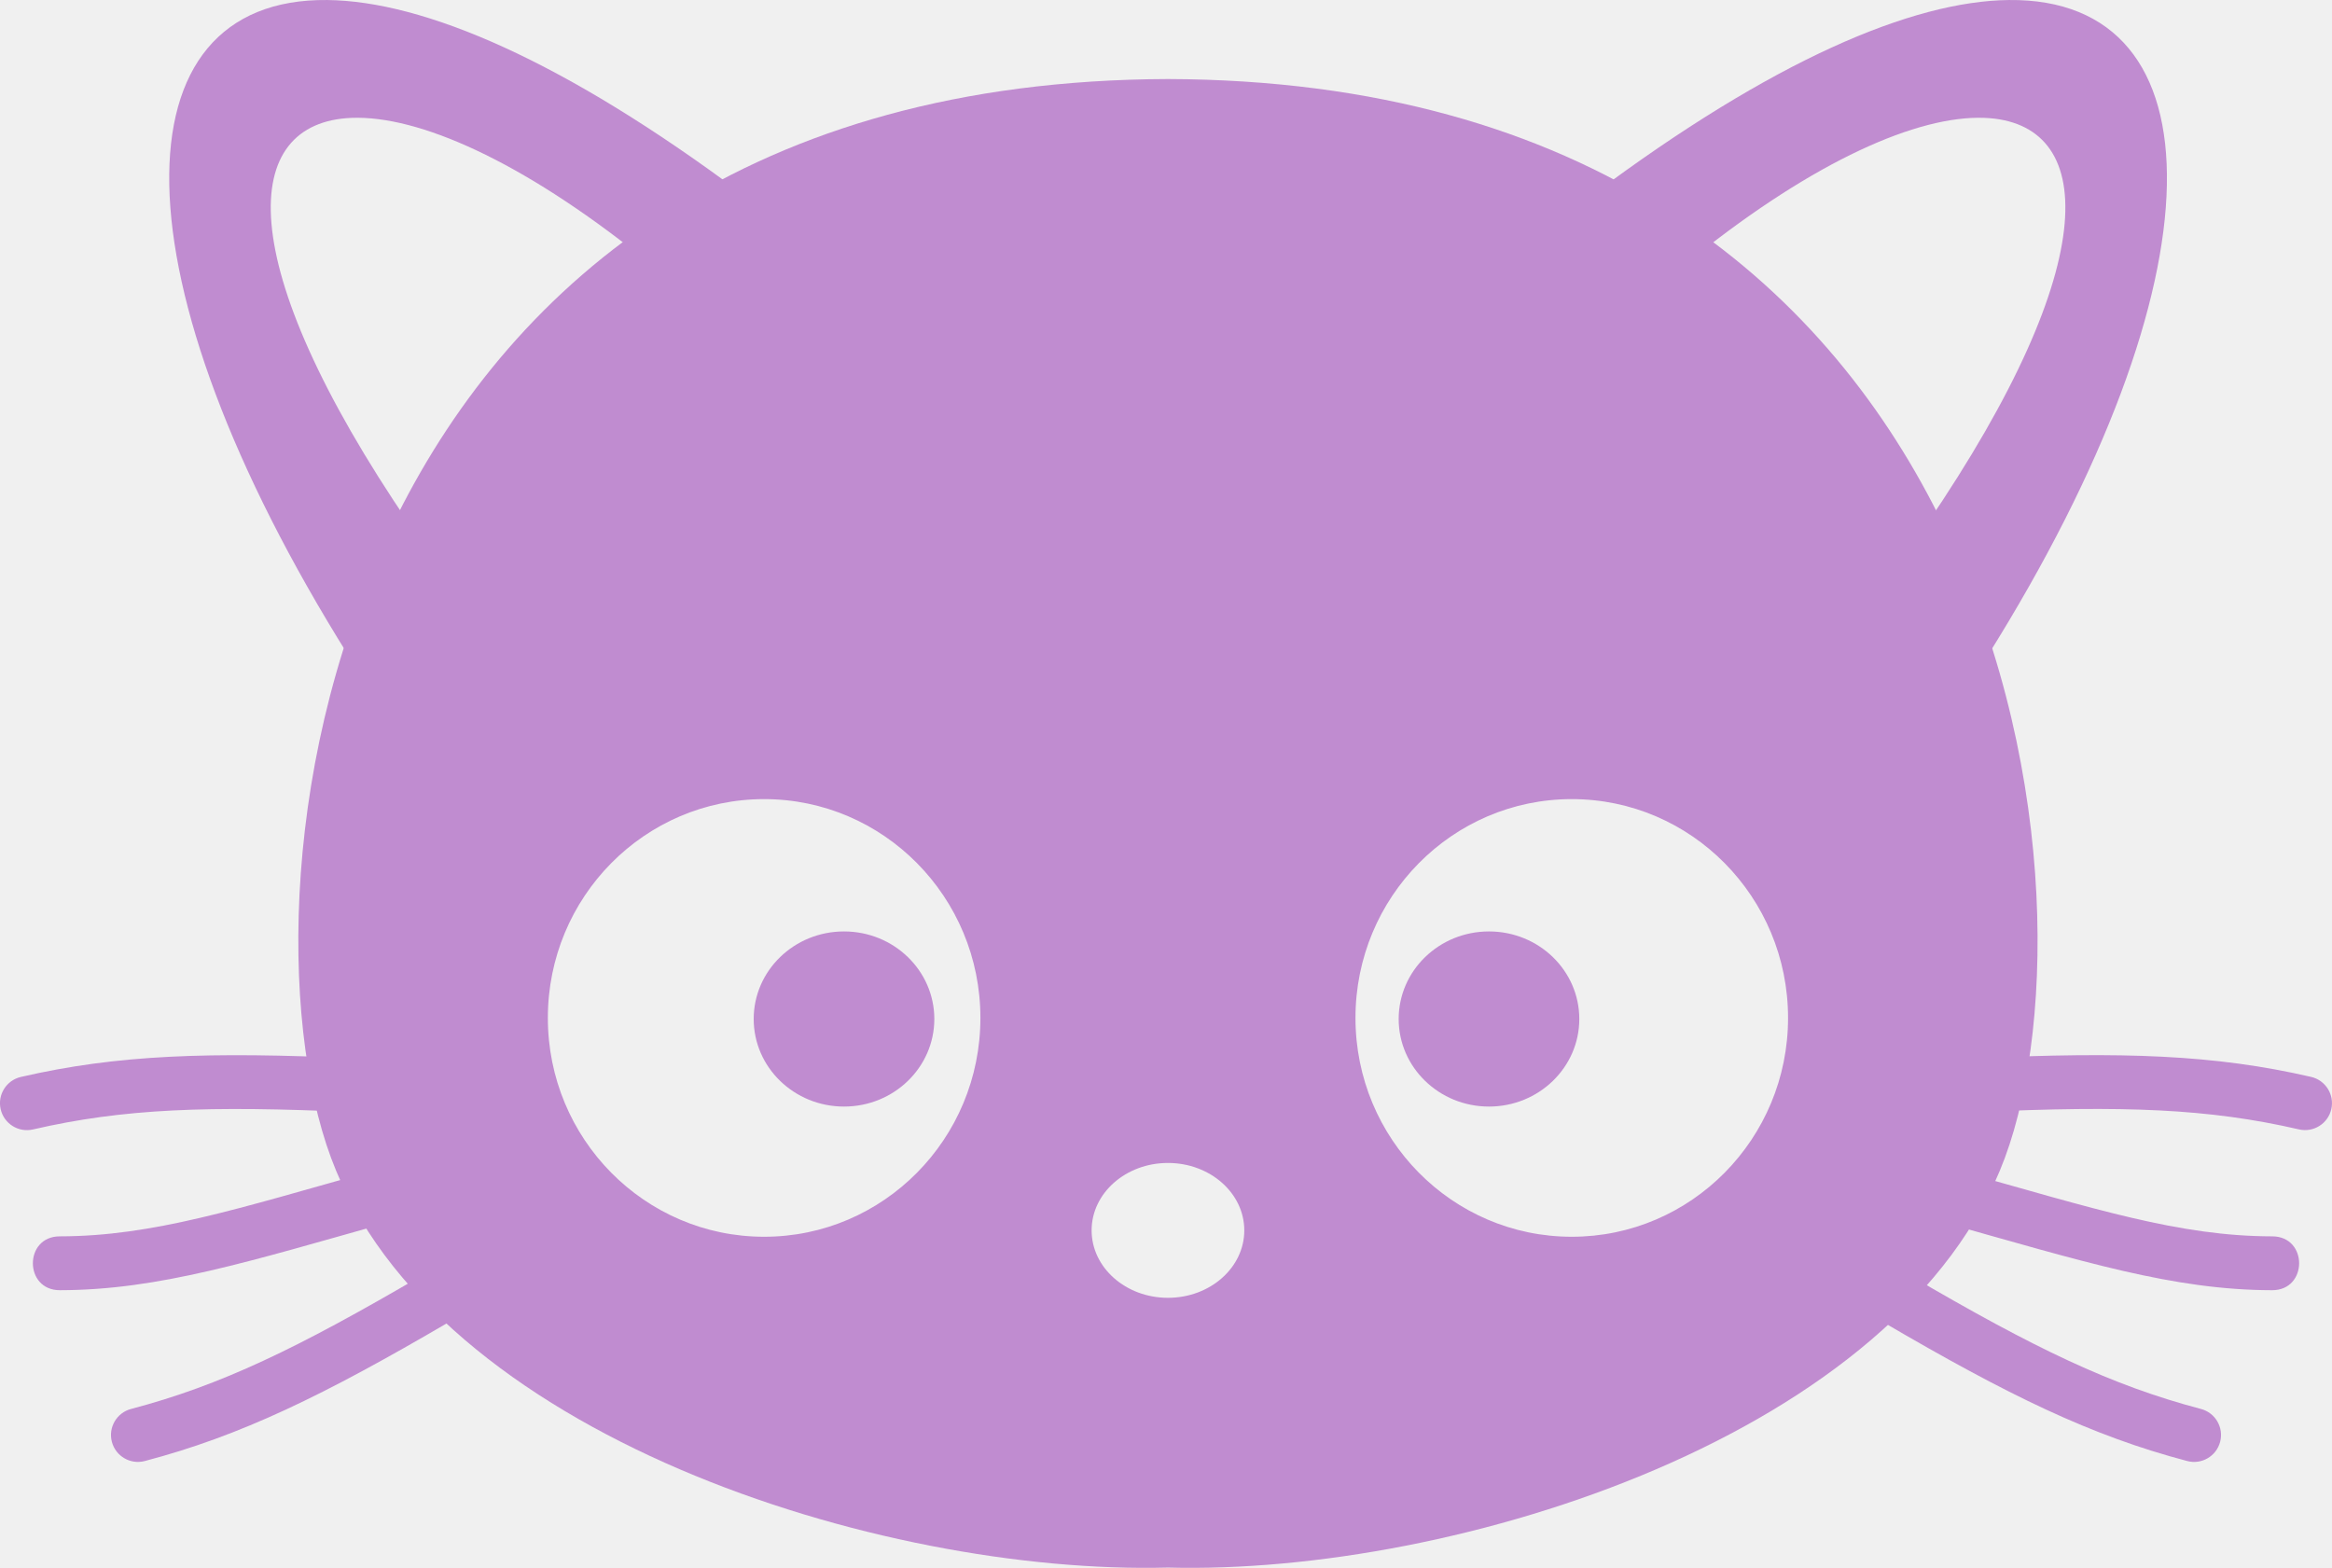
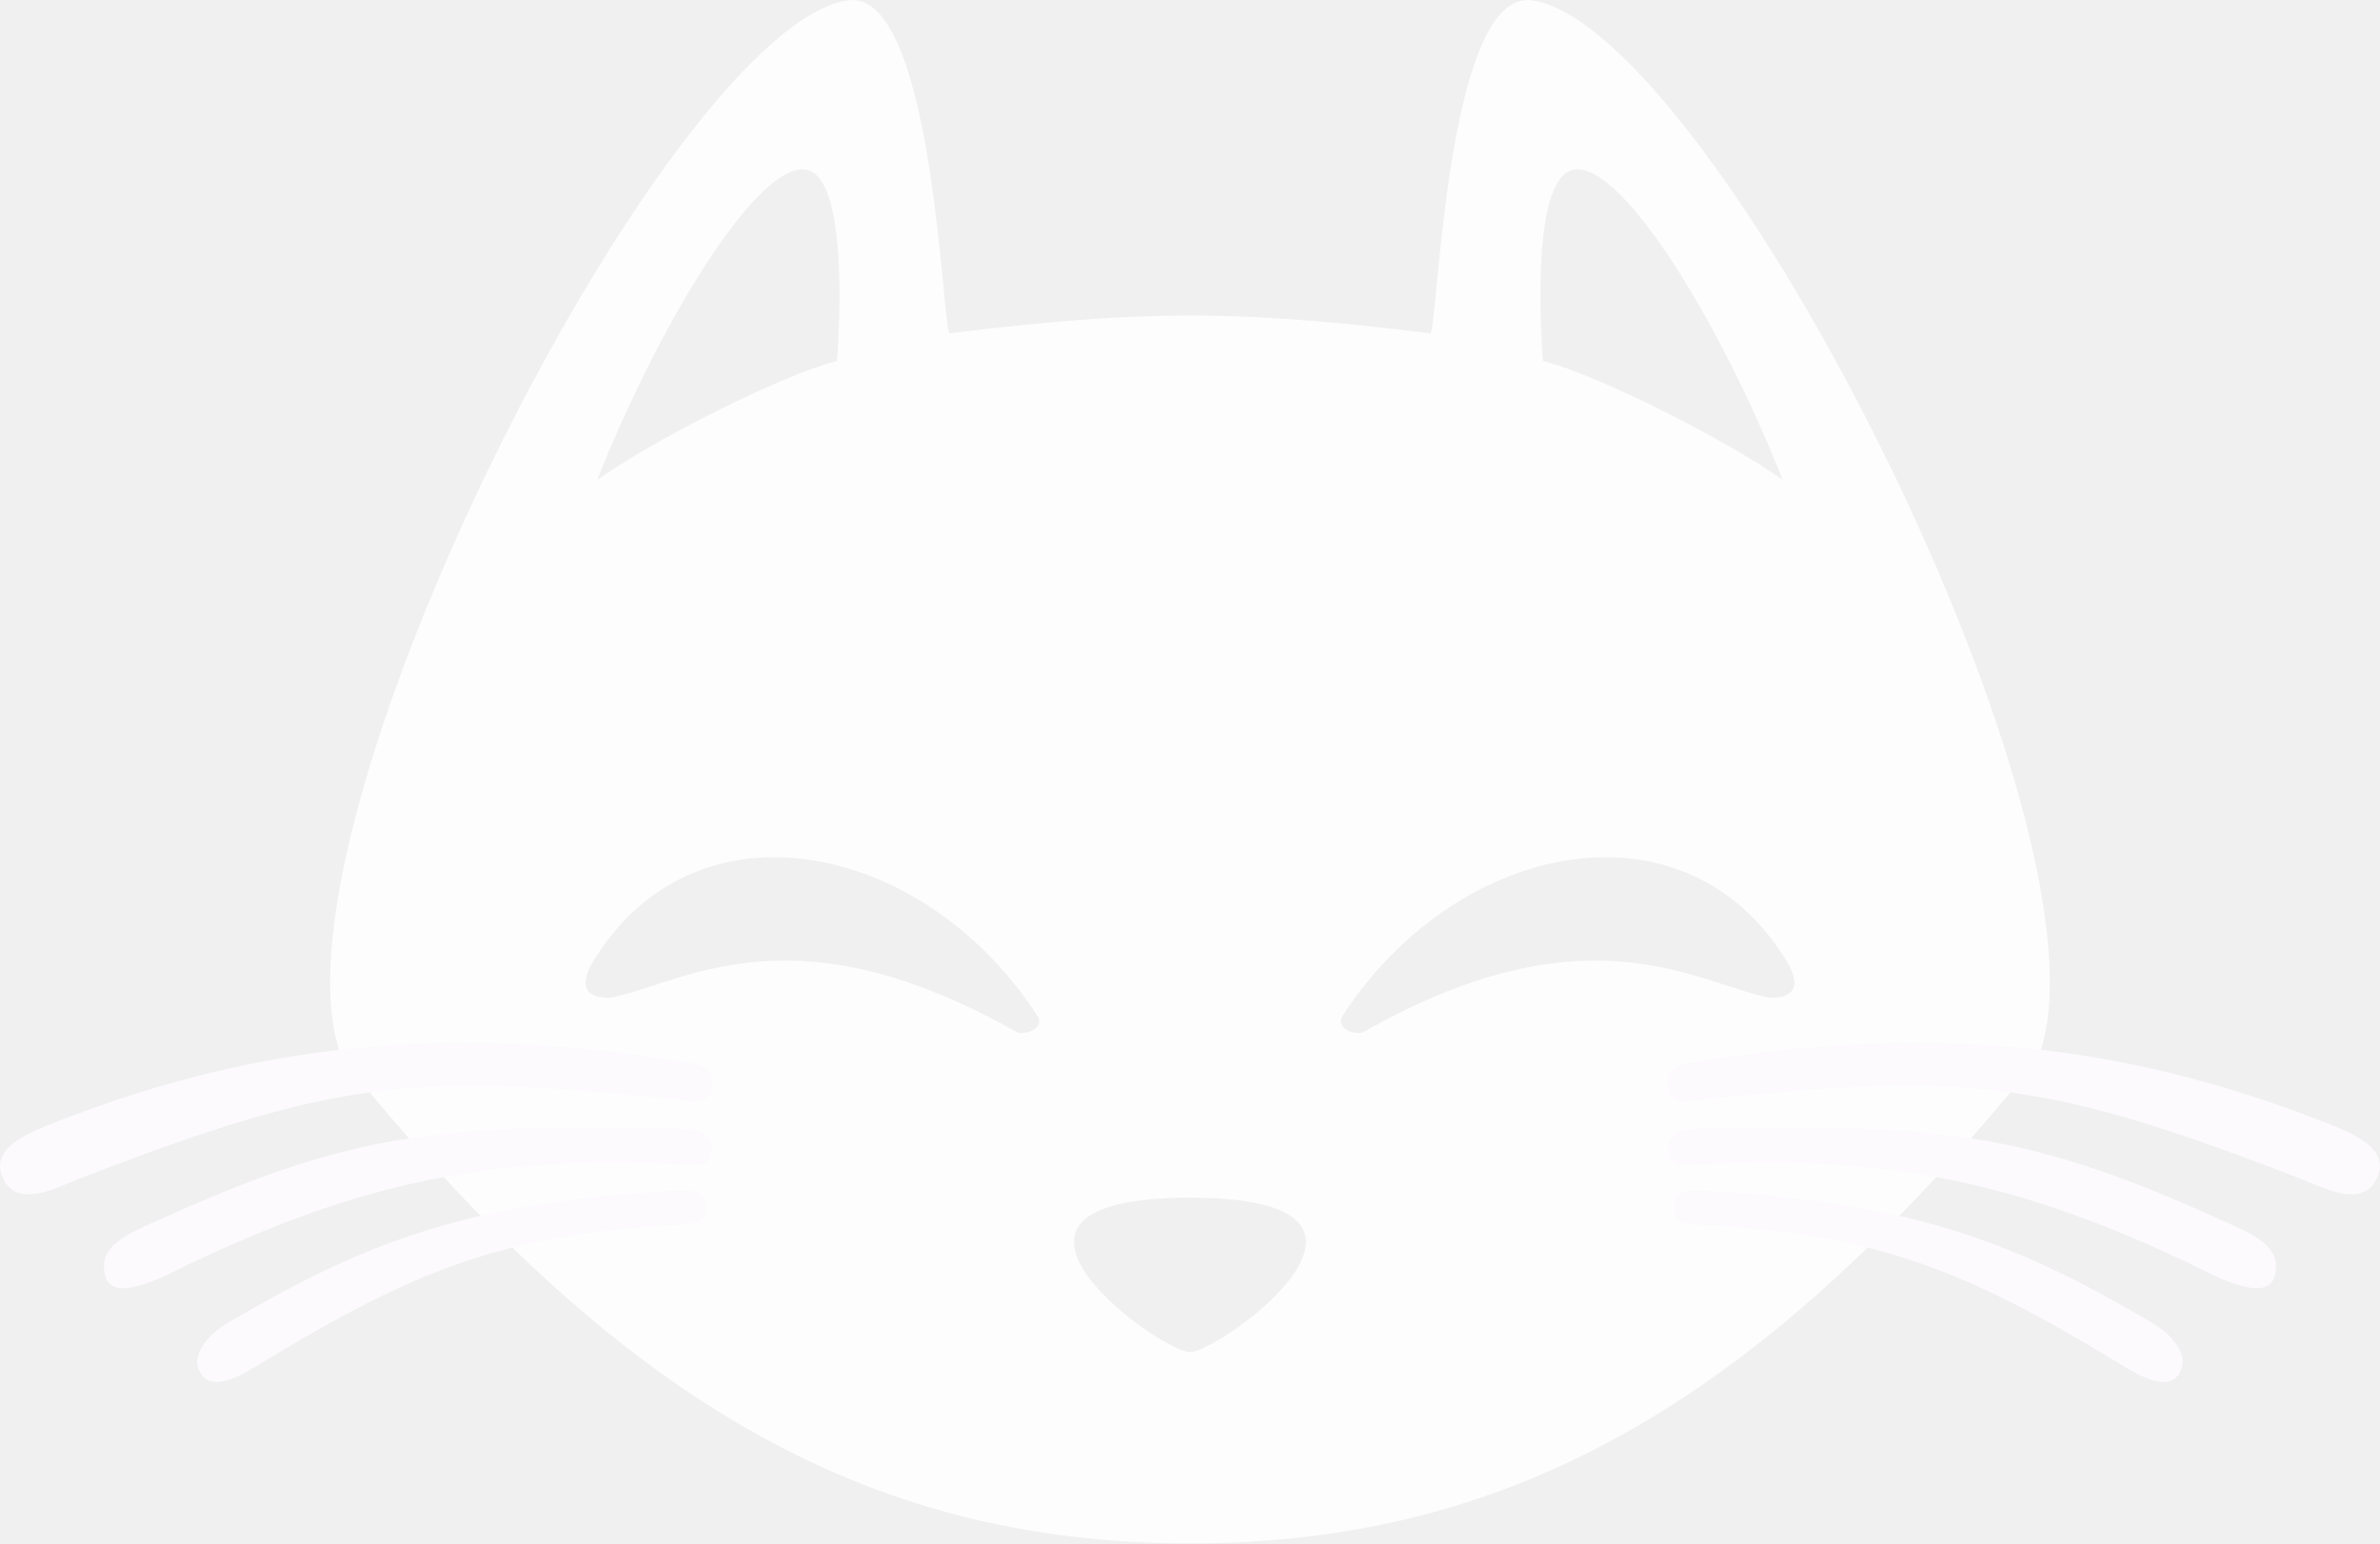
- <svg xmlns="http://www.w3.org/2000/svg" width="43.301mm" height="29.113mm" viewBox="0 0 43.301 29.113" version="1.1" id="svg8">
-   <defs id="defs2" />
-   <g id="layer1" transform="translate(-96.23323,-115.8046)">
-     <path style="fill:#c08cd0;fill-opacity:1;fill-rule:evenodd;stroke:none;stroke-width:0.997px;stroke-linecap:butt;stroke-linejoin:miter;stroke-opacity:1" d="m 445.682,443.234 c -58.732,0.178 -65.939,56.297 -58.732,75.715 7.206,19.418 38.496,29.286 58.732,28.75 20.236,0.536 51.526,-9.332 58.732,-28.75 7.206,-19.418 -4.5e-4,-75.536 -58.732,-75.715 z m -28.34,50.535 a 15.179,15.357 0 0 1 15.178,15.357 15.179,15.357 0 0 1 -15.178,15.357 15.179,15.357 0 0 1 -15.178,-15.357 15.179,15.357 0 0 1 15.178,-15.357 z m 56.678,0 a 15.179,15.357 0 0 1 15.18,15.357 15.179,15.357 0 0 1 -15.18,15.357 15.179,15.357 0 0 1 -15.178,-15.357 15.179,15.357 0 0 1 15.178,-15.357 z m -28.338,25.535 a 5.357,4.732 0 0 1 5.357,4.732 5.357,4.732 0 0 1 -5.357,4.732 5.357,4.732 0 0 1 -5.357,-4.732 5.357,4.732 0 0 1 5.357,-4.732 z" transform="scale(0.2645833)" id="path4498" />
-     <path style="fill:#c08cd0;fill-opacity:1;fill-rule:evenodd;stroke:none;stroke-width:1px;stroke-linecap:butt;stroke-linejoin:miter;stroke-opacity:1" d="m 386.684,437.688 c -14.913,-0.163 -15.165,19.441 1.531,46.082 l 27.678,-32.41 c -12.622,-9.439 -22.43,-13.598 -29.209,-13.672 z m 1.713,8.271 c 4.686,-0.18 11.912,3.025 20.311,9.734 l -16.225,18.832 C 379.836,455.963 380.587,446.26 388.396,445.959 Z" transform="scale(0.2645833)" id="path4543" />
-     <path style="opacity:1;fill:#c08cd0;fill-opacity:1;fill-rule:nonzero;stroke:none;stroke-width:1.076;stroke-linecap:round;stroke-linejoin:round;stroke-miterlimit:4;stroke-dasharray:none;stroke-dashoffset:0;stroke-opacity:1" d="m 113.582,134.726 a 1.677,1.626 0 0 1 -1.677,1.626 1.677,1.626 0 0 1 -1.677,-1.626 1.677,1.626 0 0 1 1.677,-1.626 1.677,1.626 0 0 1 1.677,1.626 z" id="path4561" />
-     <path transform="scale(-1,1)" style="opacity:1;fill:#c08cd0;fill-opacity:1;fill-rule:nonzero;stroke:none;stroke-width:1.076;stroke-linecap:round;stroke-linejoin:round;stroke-miterlimit:4;stroke-dasharray:none;stroke-dashoffset:0;stroke-opacity:1" d="m -122.204,134.726 a 1.677,1.626 0 0 1 -1.677,1.626 1.677,1.626 0 0 1 -1.677,-1.626 1.677,1.626 0 0 1 1.677,-1.626 1.677,1.626 0 0 1 1.677,1.626 z" id="path4561-5" />
-     <path style="fill:#c08cd0;fill-opacity:1;fill-rule:evenodd;stroke:none;stroke-width:1px;stroke-linecap:butt;stroke-linejoin:miter;stroke-opacity:1" d="m 504.697,437.688 c -6.779,0.074 -16.589,4.233 -29.211,13.672 l 27.68,32.41 c 16.696,-26.641 16.445,-46.245 1.531,-46.082 z m -1.715,8.271 c 7.809,0.301 8.561,10.004 -4.086,28.566 l -16.225,-18.832 c 8.398,-6.709 15.625,-9.915 20.311,-9.734 z" transform="scale(0.2645833)" id="path4543-9" />
-     <g id="g4729" style="fill:#c08cd0">
-       <path id="path4624-0" d="m 132.931,135.455 c 2.722,-0.123 4.42,-0.068 6.215,0.346 a 0.5,0.5 0 1 1 -0.225,0.975 c -1.68,-0.388 -3.255,-0.444 -5.945,-0.322 a 0.5,0.5 0 1 1 -0.045,-0.998 z" style="color:#000000;font-style:normal;font-variant:normal;font-weight:normal;font-stretch:normal;font-size:medium;line-height:normal;font-family:sans-serif;font-variant-ligatures:normal;font-variant-position:normal;font-variant-caps:normal;font-variant-numeric:normal;font-variant-alternates:normal;font-feature-settings:normal;text-indent:0;text-align:start;text-decoration:none;text-decoration-line:none;text-decoration-style:solid;text-decoration-color:#000000;letter-spacing:normal;word-spacing:normal;text-transform:none;writing-mode:lr-tb;direction:ltr;text-orientation:mixed;dominant-baseline:auto;baseline-shift:baseline;text-anchor:start;white-space:normal;shape-padding:0;clip-rule:nonzero;display:inline;overflow:visible;visibility:visible;opacity:1;isolation:auto;mix-blend-mode:normal;color-interpolation:sRGB;color-interpolation-filters:linearRGB;solid-color:#000000;solid-opacity:1;vector-effect:none;fill:#c08cd0;fill-opacity:1;fill-rule:evenodd;stroke:none;stroke-width:1;stroke-linecap:round;stroke-linejoin:miter;stroke-miterlimit:4;stroke-dasharray:none;stroke-dashoffset:0;stroke-opacity:1;color-rendering:auto;image-rendering:auto;shape-rendering:auto;text-rendering:auto;enable-background:accumulate" />
-       <path id="path4624-2-9" d="m 131.185,140.346 c 2.352,1.377 3.88,2.119 5.661,2.588 a 0.5,0.5 0 1 0 0.255,-0.967 c -1.667,-0.439 -3.087,-1.123 -5.411,-2.484 a 0.5,0.5 0 1 0 -0.505,0.862 z" style="color:#000000;font-style:normal;font-variant:normal;font-weight:normal;font-stretch:normal;font-size:medium;line-height:normal;font-family:sans-serif;font-variant-ligatures:normal;font-variant-position:normal;font-variant-caps:normal;font-variant-numeric:normal;font-variant-alternates:normal;font-feature-settings:normal;text-indent:0;text-align:start;text-decoration:none;text-decoration-line:none;text-decoration-style:solid;text-decoration-color:#000000;letter-spacing:normal;word-spacing:normal;text-transform:none;writing-mode:lr-tb;direction:ltr;text-orientation:mixed;dominant-baseline:auto;baseline-shift:baseline;text-anchor:start;white-space:normal;shape-padding:0;clip-rule:nonzero;display:inline;overflow:visible;visibility:visible;opacity:1;isolation:auto;mix-blend-mode:normal;color-interpolation:sRGB;color-interpolation-filters:linearRGB;solid-color:#000000;solid-opacity:1;vector-effect:none;fill:#c08cd0;fill-opacity:1;fill-rule:evenodd;stroke:none;stroke-width:1;stroke-linecap:round;stroke-linejoin:miter;stroke-miterlimit:4;stroke-dasharray:none;stroke-dashoffset:0;stroke-opacity:1;color-rendering:auto;image-rendering:auto;shape-rendering:auto;text-rendering:auto;enable-background:accumulate" />
-       <path id="path4624-2-9-6" d="m 132.283,138.491 c 2.624,0.737 4.297,1.268 6.139,1.271 0.668,0.002 0.67,-1 0.002,-1 -1.724,-0.003 -3.278,-0.505 -5.871,-1.233 -0.663,-0.219 -0.95,0.804 -0.27,0.962 z" style="color:#000000;font-style:normal;font-variant:normal;font-weight:normal;font-stretch:normal;font-size:medium;line-height:normal;font-family:sans-serif;font-variant-ligatures:normal;font-variant-position:normal;font-variant-caps:normal;font-variant-numeric:normal;font-variant-alternates:normal;font-feature-settings:normal;text-indent:0;text-align:start;text-decoration:none;text-decoration-line:none;text-decoration-style:solid;text-decoration-color:#000000;letter-spacing:normal;word-spacing:normal;text-transform:none;writing-mode:lr-tb;direction:ltr;text-orientation:mixed;dominant-baseline:auto;baseline-shift:baseline;text-anchor:start;white-space:normal;shape-padding:0;clip-rule:nonzero;display:inline;overflow:visible;visibility:visible;opacity:1;isolation:auto;mix-blend-mode:normal;color-interpolation:sRGB;color-interpolation-filters:linearRGB;solid-color:#000000;solid-opacity:1;vector-effect:none;fill:#c08cd0;fill-opacity:1;fill-rule:evenodd;stroke:none;stroke-width:1;stroke-linecap:round;stroke-linejoin:miter;stroke-miterlimit:4;stroke-dasharray:none;stroke-dashoffset:0;stroke-opacity:1;color-rendering:auto;image-rendering:auto;shape-rendering:auto;text-rendering:auto;enable-background:accumulate" />
+ <svg xmlns="http://www.w3.org/2000/svg" xmlns:xlink="http://www.w3.org/1999/xlink" width="45.135mm" height="29.272mm" viewBox="0 0 45.135 29.272" version="1.1" id="svg8">
+   <defs id="defs2">
+     <clipPath clipPathUnits="userSpaceOnUse" id="clipPath4509">
+       <rect style="opacity:1;fill:none;fill-opacity:1;fill-rule:nonzero;stroke:#000000;stroke-width:0.926;stroke-linecap:round;stroke-linejoin:round;stroke-miterlimit:4;stroke-dasharray:none;stroke-dashoffset:0;stroke-opacity:1" id="rect4511" width="211.667" height="169.333" x="-105.833" y="95.917" ry="1.203" transform="rotate(4.076101)" />
+     </clipPath>
+   </defs>
+   <g id="layer1" transform="translate(-690.0171,-284.3992)">
+     <path id="path4513-3" style="fill:none;fill-rule:evenodd;stroke:#000000;stroke-width:0.265px;stroke-linecap:butt;stroke-linejoin:miter;stroke-opacity:1" d="m 949.55,37.348 c 7.434,-18.608 -27.381,-87.181 -42.763,-89.669 -7.365,-1.191 -8.033,28.034 -8.686,28.197 -16.381,-2.01 -24.319,-2.01 -40.7,0 -0.653,-0.163 -1.321,-29.388 -8.686,-28.197 -15.382,2.488 -50.197,71.061 -42.763,89.669 23.028,28.532 44.018,41.029 71.799,41.029 27.781,0 48.771,-12.496 71.799,-41.029 z" />
+     <path style="fill:none;fill-rule:evenodd;stroke:#000000;stroke-width:0.265px;stroke-linecap:butt;stroke-linejoin:miter;stroke-opacity:1" d="m 849.969,-22.165 c -5.423,1.358 -18.172,7.821 -23.69,11.754 6.442,-16.179 15.99,-31.419 20.62,-30.663 4.63,0.756 3.07,18.908 3.07,18.908 z" id="path4625" />
+     <path style="fill:none;fill-rule:evenodd;stroke:#000000;stroke-width:0.265px;stroke-linecap:butt;stroke-linejoin:miter;stroke-opacity:1" d="m 905.532,-22.165 c 5.423,1.358 18.172,7.821 23.69,11.754 -6.442,-16.179 -15.99,-31.419 -20.62,-30.663 -4.63,0.756 -3.07,18.908 -3.07,18.908 z" id="path4625-6" />
+     <path style="fill:none;fill-rule:evenodd;stroke:#000000;stroke-width:0.265px;stroke-linecap:butt;stroke-linejoin:miter;stroke-opacity:1" d="m 863.359,52.849 c -26.002,-19.62 -70.128,-17.375 -83.512,-10.486 -4.091,2.106 -0.189,3.601 1.379,3.113 41.407,-12.876 68.085,-0.638 82.133,7.373 z" id="path4648" />
+     <path style="fill:none;fill-rule:evenodd;stroke:#000000;stroke-width:0.201px;stroke-linecap:butt;stroke-linejoin:miter;stroke-opacity:1" d="m 856.828,52.371 c -20.912,-13.333 -54.27,-8.984 -64.015,-2.952 -2.979,1.844 0.072,2.744 1.234,2.28 30.656,-12.255 51.639,-4.566 62.782,0.672 z" id="path4648-7" />
+     <path style="fill:none;fill-rule:evenodd;stroke:#000000;stroke-width:0.147px;stroke-linecap:butt;stroke-linejoin:miter;stroke-opacity:1" d="m 852.111,52.935 c -16.327,-7.745 -41.086,-3.707 -47.585,1.536 -1.987,1.603 0.665,2.384 1.487,1.99 22.322,-10.692 37.568,-6.305 46.098,-3.527 z" id="path4648-7-5" />
+     <path style="fill:none;fill-rule:evenodd;stroke:#000000;stroke-width:0.265px;stroke-linecap:butt;stroke-linejoin:miter;stroke-opacity:1" d="m 855.45,36.374 c -1.603,-0.538 -9.75,-9.97 -19.371,-1.701 -1.812,1.558 -2.135,0.069 -1.181,-1.606 5.236,-9.192 17.941,-5.263 21.639,2.599 0.279,0.593 -0.21,1.003 -1.087,0.709 z" id="path4680" />
+     <path id="path4646-3" style="fill:none;fill-rule:evenodd;stroke:#000000;stroke-width:0.265px;stroke-linecap:butt;stroke-linejoin:miter;stroke-opacity:1" d="m 876.505,53.292 c -10.137,-9.591 -13.415,-0.553 -1.297,1.963 -2.446,7.816 -13.266,9.261 -20.182,0.356 -0.531,-0.684 -1.408,-0.12 -1.233,0.412 1.504,4.57 13.372,12.544 22.311,2.615" />
+     <path style="fill:none;fill-rule:evenodd;stroke:#000000;stroke-width:0.265px;stroke-linecap:butt;stroke-linejoin:miter;stroke-opacity:1" d="m 889.681,52.249 c 26.002,-19.62 70.128,-17.375 83.512,-10.486 4.091,2.106 0.189,3.601 -1.379,3.113 -41.407,-12.876 -68.085,-0.638 -82.133,7.373 z" id="path4648-5" />
+     <path style="fill:none;fill-rule:evenodd;stroke:#000000;stroke-width:0.201px;stroke-linecap:butt;stroke-linejoin:miter;stroke-opacity:1" d="m 896.211,51.77 c 20.912,-13.333 54.27,-8.984 64.015,-2.952 2.979,1.844 -0.072,2.744 -1.234,2.28 -30.656,-12.255 -51.639,-4.566 -62.782,0.672 z" id="path4648-7-6" />
+     <path style="fill:none;fill-rule:evenodd;stroke:#000000;stroke-width:0.147px;stroke-linecap:butt;stroke-linejoin:miter;stroke-opacity:1" d="m 900.929,52.334 c 16.327,-7.745 41.086,-3.707 47.585,1.536 1.987,1.603 -0.665,2.384 -1.487,1.99 -22.322,-10.692 -37.568,-6.305 -46.098,-3.527 z" id="path4648-7-5-2" />
+     <path style="fill:none;fill-rule:evenodd;stroke:#000000;stroke-width:0.265px;stroke-linecap:butt;stroke-linejoin:miter;stroke-opacity:1" d="m 897.59,35.773 c 1.603,-0.538 9.75,-9.97 19.371,-1.701 1.812,1.558 2.135,0.069 1.181,-1.606 -5.236,-9.192 -17.941,-5.263 -21.639,2.599 -0.279,0.593 0.21,1.003 1.087,0.709 z" id="path4680-9" />
+     <path id="path4646-3-1" style="fill:none;fill-rule:evenodd;stroke:#000000;stroke-width:0.265px;stroke-linecap:butt;stroke-linejoin:miter;stroke-opacity:1" d="m 876.686,53.292 c 10.137,-9.591 13.415,-0.553 1.297,1.963 2.446,7.816 13.266,9.261 20.182,0.356 0.531,-0.684 1.408,-0.12 1.233,0.412 -1.504,4.57 -13.372,12.544 -22.311,2.615" />
+     <path id="path4513-3-9" style="fill:#000000;fill-opacity:1;fill-rule:evenodd;stroke:#000000;stroke-width:0.265px;stroke-linecap:butt;stroke-linejoin:miter;stroke-opacity:1" d="m 776.822,166.367 c 7.434,-18.608 -27.381,-87.181 -42.763,-89.669 -7.365,-1.191 -8.033,28.034 -8.686,28.197 -16.381,-2.01 -24.319,-2.01 -40.7,0 -0.653,-0.163 -1.321,-29.388 -8.686,-28.197 -15.382,2.488 -50.197,71.061 -42.763,89.669 23.028,28.532 44.018,41.029 71.799,41.029 27.781,0 48.771,-12.496 71.799,-41.029 z" />
+     <path style="fill:#ffffff;fill-opacity:1;fill-rule:evenodd;stroke:#000000;stroke-width:0.265px;stroke-linecap:butt;stroke-linejoin:miter;stroke-opacity:1" d="m 677.241,106.854 c -5.423,1.358 -18.172,7.821 -23.69,11.754 6.442,-16.179 15.99,-31.419 20.62,-30.663 4.63,0.756 3.07,18.908 3.07,18.908 z" id="path4625-2" />
+     <path style="fill:#ffffff;fill-opacity:1;fill-rule:evenodd;stroke:#000000;stroke-width:0.265px;stroke-linecap:butt;stroke-linejoin:miter;stroke-opacity:1" d="m 732.804,106.854 c 5.423,1.358 18.172,7.821 23.69,11.754 -6.442,-16.179 -15.99,-31.419 -20.62,-30.663 -4.63,0.756 -3.07,18.908 -3.07,18.908 z" id="path4625-6-0" />
+     <path style="fill:#000000;fill-opacity:1;fill-rule:evenodd;stroke:#000000;stroke-width:0.265px;stroke-linecap:butt;stroke-linejoin:miter;stroke-opacity:1" d="m 690.631,181.869 c -26.002,-19.62 -70.128,-17.375 -83.512,-10.486 -4.091,2.106 -0.189,3.601 1.379,3.113 41.407,-12.876 68.085,-0.638 82.133,7.373 z" id="path4648-2" />
+     <path style="fill:#000000;fill-opacity:1;fill-rule:evenodd;stroke:#000000;stroke-width:0.201px;stroke-linecap:butt;stroke-linejoin:miter;stroke-opacity:1" d="m 684.1,181.39 c -20.912,-13.333 -54.27,-8.984 -64.015,-2.952 -2.979,1.844 0.072,2.744 1.234,2.28 30.656,-12.255 51.639,-4.566 62.782,0.672 z" id="path4648-7-3" />
+     <path style="fill:#000000;fill-opacity:1;fill-rule:evenodd;stroke:#000000;stroke-width:0.147px;stroke-linecap:butt;stroke-linejoin:miter;stroke-opacity:1" d="m 679.383,181.954 c -16.327,-7.745 -41.086,-3.707 -47.585,1.536 -1.987,1.603 0.665,2.384 1.487,1.99 22.322,-10.692 37.568,-6.305 46.098,-3.527 z" id="path4648-7-5-7" />
+     <path style="fill:#ffffff;fill-opacity:1;fill-rule:evenodd;stroke:#000000;stroke-width:0.265px;stroke-linecap:butt;stroke-linejoin:miter;stroke-opacity:1" d="m 682.722,165.393 c -1.603,-0.538 -9.75,-9.97 -19.371,-1.701 -1.812,1.558 -2.135,0.069 -1.181,-1.606 5.236,-9.192 17.941,-5.263 21.639,2.599 0.279,0.593 -0.21,1.003 -1.087,0.709 z" id="path4680-5" />
+     <path id="path4646-3-9" style="fill:#ffffff;fill-opacity:1;fill-rule:evenodd;stroke:#000000;stroke-width:0.265px;stroke-linecap:butt;stroke-linejoin:miter;stroke-opacity:1" d="m 703.776,182.311 c -10.137,-9.591 -13.415,-0.553 -1.297,1.963 -2.446,7.816 -13.266,9.261 -20.182,0.356 -0.531,-0.684 -1.408,-0.12 -1.233,0.412 1.504,4.57 13.372,12.544 22.311,2.615" />
+     <path style="fill:#000000;fill-opacity:1;fill-rule:evenodd;stroke:#000000;stroke-width:0.265px;stroke-linecap:butt;stroke-linejoin:miter;stroke-opacity:1" d="m 716.953,181.268 c 26.002,-19.62 70.128,-17.375 83.512,-10.486 4.091,2.106 0.189,3.601 -1.379,3.113 -41.407,-12.876 -68.085,-0.638 -82.133,7.373 z" id="path4648-5-2" />
+     <path style="fill:#000000;fill-opacity:1;fill-rule:evenodd;stroke:#000000;stroke-width:0.201px;stroke-linecap:butt;stroke-linejoin:miter;stroke-opacity:1" d="m 723.483,180.79 c 20.912,-13.333 54.27,-8.984 64.015,-2.952 2.979,1.844 -0.072,2.744 -1.234,2.28 -30.656,-12.255 -51.639,-4.566 -62.782,0.672 z" id="path4648-7-6-2" />
+     <path style="fill:#000000;fill-opacity:1;fill-rule:evenodd;stroke:#000000;stroke-width:0.147px;stroke-linecap:butt;stroke-linejoin:miter;stroke-opacity:1" d="m 728.201,181.354 c 16.327,-7.745 41.086,-3.707 47.585,1.536 1.987,1.603 -0.665,2.384 -1.487,1.99 -22.322,-10.692 -37.568,-6.305 -46.098,-3.527 z" id="path4648-7-5-2-8" />
+     <path style="fill:#ffffff;fill-opacity:1;fill-rule:evenodd;stroke:#000000;stroke-width:0.265px;stroke-linecap:butt;stroke-linejoin:miter;stroke-opacity:1" d="m 724.861,164.793 c 1.603,-0.538 9.75,-9.97 19.371,-1.701 1.812,1.558 2.135,0.069 1.181,-1.606 -5.236,-9.192 -17.941,-5.263 -21.639,2.599 -0.279,0.593 0.21,1.003 1.087,0.709 z" id="path4680-9-9" />
+     <path id="path4646-3-1-7" style="fill:#ffffff;fill-opacity:1;fill-rule:evenodd;stroke:#000000;stroke-width:0.265px;stroke-linecap:butt;stroke-linejoin:miter;stroke-opacity:1" d="m 703.958,182.311 c 10.137,-9.591 13.415,-0.553 1.297,1.963 2.446,7.816 13.266,9.261 20.182,0.356 0.531,-0.684 1.408,-0.12 1.233,0.412 -1.504,4.57 -13.372,12.544 -22.311,2.615" />
+     <path id="path4513-3-9-3" style="fill:#000000;fill-opacity:1;fill-rule:evenodd;stroke:none;stroke-width:0.059px;stroke-linecap:butt;stroke-linejoin:miter;stroke-opacity:1" d="m 810.589,224.04 c 1.665,-4.166 -6.131,-19.52 -9.575,-20.077 -1.649,-0.267 -1.798,6.277 -1.945,6.313 -3.668,-0.45 -5.445,-0.45 -9.113,0 -0.146,-0.036 -0.296,-6.58 -1.945,-6.313 -3.444,0.557 -11.239,15.911 -9.575,20.077 5.156,6.388 9.856,9.186 16.076,9.186 6.22,0 10.92,-2.798 16.076,-9.186 z" />
+     <rect style="opacity:1;fill:#000000;fill-opacity:1;fill-rule:nonzero;stroke:none;stroke-width:1.158;stroke-linecap:round;stroke-linejoin:round;stroke-miterlimit:4;stroke-dasharray:none;stroke-dashoffset:0;stroke-opacity:1" id="rect4534" width="143.524" height="126.72" x="539.314" y="206.612" ry="1.882" transform="matrix(1,0,-0.00596553,0.9999822,0,0)" />
+     <path style="fill:#ffffff;fill-opacity:1;fill-rule:evenodd;stroke:none;stroke-width:0.051px;stroke-linecap:butt;stroke-linejoin:miter;stroke-opacity:1" d="m 787.818,210.801 c -1.041,0.261 -3.489,1.501 -4.548,2.256 1.237,-3.106 3.07,-6.031 3.958,-5.886 0.889,0.145 0.59,3.63 0.59,3.63 z" id="path4625-2-6" />
+     <path style="fill:#ffffff;fill-opacity:1;fill-rule:evenodd;stroke:none;stroke-width:0.051px;stroke-linecap:butt;stroke-linejoin:miter;stroke-opacity:1" d="m 801.207,210.801 c 1.041,0.261 3.489,1.501 4.548,2.256 -1.237,-3.106 -3.07,-6.031 -3.958,-5.886 -0.889,0.145 -0.59,3.63 -0.59,3.63 z" id="path4625-6-0-1" />
+     <path style="fill:#ffffff;fill-opacity:1;fill-rule:evenodd;stroke:none;stroke-width:0.085px;stroke-linecap:butt;stroke-linejoin:miter;stroke-opacity:1" d="m 790.785,223.221 c -0.516,-0.173 -3.137,-3.208 -6.233,-0.547 -0.583,0.501 -0.687,0.022 -0.38,-0.517 1.685,-2.958 5.773,-1.694 6.963,0.836 0.09,0.191 -0.068,0.323 -0.35,0.228 z" id="path4680-5-1" />
+     <path style="fill:#ffffff;fill-opacity:1;fill-rule:evenodd;stroke:none;stroke-width:0.085px;stroke-linecap:butt;stroke-linejoin:miter;stroke-opacity:1" d="m 798.24,223.221 c 0.516,-0.173 3.137,-3.208 6.233,-0.547 0.583,0.501 0.687,0.022 0.38,-0.517 -1.685,-2.958 -5.773,-1.694 -6.963,0.836 -0.089,0.191 0.068,0.323 0.349,0.228 z" id="path4680-9-9-4" />
+     <path id="path4646-3-1-7-5" style="fill:#ffffff;fill-opacity:1;fill-rule:evenodd;stroke:none;stroke-width:0.074px;stroke-linecap:butt;stroke-linejoin:miter;stroke-opacity:1" d="m 800.851,227.731 c 0.049,-0.148 -0.195,-0.305 -0.343,-0.115 -1.922,2.475 -4.929,2.073 -5.609,-0.099 1.526,-1.101 1.936,-1.604 -0.386,-1.604 -2.322,7e-5 -1.841,0.55 -0.386,1.604 -0.68,2.172 -3.687,2.574 -5.609,0.099 -0.148,-0.19 -0.391,-0.033 -0.343,0.115 0.418,1.27 3.717,3.487 6.338,0.727 2.621,2.76 5.92,0.543 6.338,-0.727 z" />
+     <path style="fill:#fefdfe;fill-opacity:1;fill-rule:evenodd;stroke:none;stroke-width:0.224px;stroke-linecap:butt;stroke-linejoin:miter;stroke-opacity:1" d="M 109.297 0.01 C 103.597 0.544 103.049 23.759 102.514 23.893 C 88.651 22.192 81.935 22.192 68.072 23.893 C 67.537 23.759 66.989 0.546 61.289 0.012 C 61.105 -0.006 60.915 -0 60.721 0.031 C 47.704 2.136 18.242 60.167 24.533 75.914 C 44.021 100.059 61.783 110.635 85.293 110.635 C 108.802 110.635 126.565 100.059 146.053 75.914 C 152.344 60.167 122.882 2.136 109.865 0.031 C 109.67 -0 109.481 -0.007 109.297 0.01 z M 57.438 12.139 C 57.549 12.133 57.657 12.139 57.762 12.156 C 61.121 12.705 59.99 25.875 59.99 25.875 C 56.055 26.86 46.806 31.549 42.803 34.402 C 47.331 23.031 53.973 12.3 57.438 12.139 z M 113.146 12.139 C 116.611 12.3 123.254 23.031 127.781 34.402 C 123.778 31.549 114.529 26.86 110.594 25.875 C 110.594 25.875 109.463 12.705 112.822 12.156 C 112.927 12.139 113.035 12.133 113.146 12.139 z M 55.828 61.451 C 62.585 61.582 69.829 65.779 74.414 72.902 C 74.828 73.78 73.367 74.264 72.811 73.949 C 57.313 65.189 49.618 70.098 44.176 71.436 C 43.222 71.67 41.019 71.536 42.43 69.061 C 45.614 63.708 50.573 61.349 55.828 61.451 z M 114.76 61.451 C 120.015 61.349 124.974 63.708 128.158 69.061 C 129.569 71.536 127.366 71.67 126.412 71.436 C 120.97 70.098 113.275 65.189 97.777 73.949 C 97.221 74.264 95.76 73.78 96.174 72.902 C 100.759 65.779 108.003 61.582 114.76 61.451 z M 85.293 85.855 C 102.895 85.855 87.391 96.926 85.293 96.926 C 83.195 96.926 67.691 85.855 85.293 85.855 z " transform="matrix(0.2645833,0,0,0.2645833,690.0171,284.3992)" id="path4513-3-9-3-5" />
+     <g id="g4674" transform="translate(-8.220982,-15.59152)">
+       <path id="path4648-2-2-5" d="m 690.606,300.139 c -5.41,-4.161 -14.178,-3.273 -16.765,-1.615 -0.409,0.262 -0.106,0.851 0.311,0.684 8.101,-3.245 13.561,-0.738 16.454,0.931 z" style="fill:#fefdfe;fill-opacity:1;fill-rule:evenodd;stroke:none;stroke-width:0.056px;stroke-linecap:butt;stroke-linejoin:miter;stroke-opacity:1" />
+       <path id="path4648-2-2-2-2" d="m 689.406,300.101 c -3.705,-2.493 -10.36,-1.985 -12.831,-0.121 -0.574,0.433 -0.048,0.901 0.354,0.658 4.723,-2.852 10.423,-1.505 12.477,-0.537 z" style="fill:#fefdfe;fill-opacity:1;fill-rule:evenodd;stroke:none;stroke-width:0.056px;stroke-linecap:butt;stroke-linejoin:miter;stroke-opacity:1" />
+       <path id="path4648-2-2-2-0-5" d="m 678.692,300.993 c -0.456,0.316 -0.02,0.908 0.371,0.646 3.837,-2.576 6.764,-1.899 9.139,-1.421 -4.399,-1.703 -7.709,-0.475 -9.51,0.775 z" style="fill:#fefdfe;fill-opacity:1;fill-rule:evenodd;stroke:none;stroke-width:0.056px;stroke-linecap:butt;stroke-linejoin:miter;stroke-opacity:1" />
    </g>
-     <g id="g4744" transform="translate(21.16667,-4.74509)" style="fill:#c08cd0">
-       <path id="path4624-0-0" d="m 81.669,140.201 c -2.722,-0.123 -4.42,-0.068 -6.215,0.346 a 0.5,0.5 0 1 0 0.225,0.975 c 1.68,-0.388 3.255,-0.444 5.945,-0.322 a 0.5,0.5 0 1 0 0.045,-0.998 z" style="color:#000000;font-style:normal;font-variant:normal;font-weight:normal;font-stretch:normal;font-size:medium;line-height:normal;font-family:sans-serif;font-variant-ligatures:normal;font-variant-position:normal;font-variant-caps:normal;font-variant-numeric:normal;font-variant-alternates:normal;font-feature-settings:normal;text-indent:0;text-align:start;text-decoration:none;text-decoration-line:none;text-decoration-style:solid;text-decoration-color:#000000;letter-spacing:normal;word-spacing:normal;text-transform:none;writing-mode:lr-tb;direction:ltr;text-orientation:mixed;dominant-baseline:auto;baseline-shift:baseline;text-anchor:start;white-space:normal;shape-padding:0;clip-rule:nonzero;display:inline;overflow:visible;visibility:visible;opacity:1;isolation:auto;mix-blend-mode:normal;color-interpolation:sRGB;color-interpolation-filters:linearRGB;solid-color:#000000;solid-opacity:1;vector-effect:none;fill:#c08cd0;fill-opacity:1;fill-rule:evenodd;stroke:none;stroke-width:1;stroke-linecap:round;stroke-linejoin:miter;stroke-miterlimit:4;stroke-dasharray:none;stroke-dashoffset:0;stroke-opacity:1;color-rendering:auto;image-rendering:auto;shape-rendering:auto;text-rendering:auto;enable-background:accumulate" />
-       <path id="path4624-2-9-62" d="m 83.416,145.091 c -2.352,1.377 -3.88,2.119 -5.661,2.588 a 0.5,0.5 0 1 1 -0.255,-0.967 c 1.667,-0.439 3.087,-1.123 5.411,-2.484 a 0.5,0.5 0 1 1 0.505,0.862 z" style="color:#000000;font-style:normal;font-variant:normal;font-weight:normal;font-stretch:normal;font-size:medium;line-height:normal;font-family:sans-serif;font-variant-ligatures:normal;font-variant-position:normal;font-variant-caps:normal;font-variant-numeric:normal;font-variant-alternates:normal;font-feature-settings:normal;text-indent:0;text-align:start;text-decoration:none;text-decoration-line:none;text-decoration-style:solid;text-decoration-color:#000000;letter-spacing:normal;word-spacing:normal;text-transform:none;writing-mode:lr-tb;direction:ltr;text-orientation:mixed;dominant-baseline:auto;baseline-shift:baseline;text-anchor:start;white-space:normal;shape-padding:0;clip-rule:nonzero;display:inline;overflow:visible;visibility:visible;opacity:1;isolation:auto;mix-blend-mode:normal;color-interpolation:sRGB;color-interpolation-filters:linearRGB;solid-color:#000000;solid-opacity:1;vector-effect:none;fill:#c08cd0;fill-opacity:1;fill-rule:evenodd;stroke:none;stroke-width:1;stroke-linecap:round;stroke-linejoin:miter;stroke-miterlimit:4;stroke-dasharray:none;stroke-dashoffset:0;stroke-opacity:1;color-rendering:auto;image-rendering:auto;shape-rendering:auto;text-rendering:auto;enable-background:accumulate" />
-       <path id="path4624-2-9-6-6" d="m 82.318,143.236 c -2.624,0.737 -4.297,1.268 -6.139,1.271 -0.668,0.002 -0.67,-1 -0.002,-1 1.724,-0.003 3.278,-0.505 5.871,-1.233 0.663,-0.219 0.95,0.804 0.27,0.962 z" style="color:#000000;font-style:normal;font-variant:normal;font-weight:normal;font-stretch:normal;font-size:medium;line-height:normal;font-family:sans-serif;font-variant-ligatures:normal;font-variant-position:normal;font-variant-caps:normal;font-variant-numeric:normal;font-variant-alternates:normal;font-feature-settings:normal;text-indent:0;text-align:start;text-decoration:none;text-decoration-line:none;text-decoration-style:solid;text-decoration-color:#000000;letter-spacing:normal;word-spacing:normal;text-transform:none;writing-mode:lr-tb;direction:ltr;text-orientation:mixed;dominant-baseline:auto;baseline-shift:baseline;text-anchor:start;white-space:normal;shape-padding:0;clip-rule:nonzero;display:inline;overflow:visible;visibility:visible;opacity:1;isolation:auto;mix-blend-mode:normal;color-interpolation:sRGB;color-interpolation-filters:linearRGB;solid-color:#000000;solid-opacity:1;vector-effect:none;fill:#c08cd0;fill-opacity:1;fill-rule:evenodd;stroke:none;stroke-width:1;stroke-linecap:round;stroke-linejoin:miter;stroke-miterlimit:4;stroke-dasharray:none;stroke-dashoffset:0;stroke-opacity:1;color-rendering:auto;image-rendering:auto;shape-rendering:auto;text-rendering:auto;enable-background:accumulate" />
+     <g id="g4607" transform="translate(30.1436,-19.37128)">
+       <path id="path4648-2-2-4-4" d="m 717.932,307.372 c 5.41,-4.161 14.178,-3.273 16.765,-1.615 0.409,0.262 0.106,0.851 -0.311,0.684 -8.101,-3.245 -13.561,-0.738 -16.454,0.931 z" style="fill:#fefdfe;fill-opacity:1;fill-rule:evenodd;stroke:none;stroke-width:0.056px;stroke-linecap:butt;stroke-linejoin:miter;stroke-opacity:1" />
+       <path id="path4648-2-2-2-7-7" d="m 719.132,307.334 c 3.705,-2.493 10.36,-1.985 12.831,-0.121 0.574,0.433 0.048,0.901 -0.354,0.658 -4.723,-2.852 -10.423,-1.505 -12.477,-0.537 z" style="fill:#fefdfe;fill-opacity:1;fill-rule:evenodd;stroke:none;stroke-width:0.056px;stroke-linecap:butt;stroke-linejoin:miter;stroke-opacity:1" />
+       <path id="path4648-2-2-2-0-6-4" d="m 729.846,308.226 c 0.456,0.316 0.02,0.908 -0.371,0.646 -3.837,-2.576 -6.764,-1.899 -9.139,-1.421 4.399,-1.703 7.709,-0.475 9.51,0.775 z" style="fill:#fefdfe;fill-opacity:1;fill-rule:evenodd;stroke:none;stroke-width:0.056px;stroke-linecap:butt;stroke-linejoin:miter;stroke-opacity:1" />
+     </g>
+     <g id="g5279" transform="translate(81.7483,-82.02083)">
+       <g id="g5313" transform="translate(-0.1901613)" style="fill:#000000;fill-opacity:1">
+         <g id="g5217" transform="translate(2.834821,1.74814)" style="fill:#000000;fill-opacity:1">
+           <path id="path4648-2-2" d="m 688.002,306.811 c -0.434,0.362 -0.126,0.982 0.362,0.797 2.697,-2.174 9.695,-3.194 14.237,-0.611 -2.858,-3.228 -11.747,-2.565 -14.599,-0.185 z" style="fill:#000000;fill-opacity:1;fill-rule:evenodd;stroke:none;stroke-width:0.065px;stroke-linecap:butt;stroke-linejoin:miter;stroke-opacity:1" />
+           <path id="path4648-2-2-2" d="m 690.585,308.54 c -0.668,0.504 -0.033,1.083 0.412,0.766 5.054,-3.599 8.617,-2.487 11.47,-1.609 -3.913,-2.584 -9.005,-1.328 -11.881,0.843 z" style="fill:#000000;fill-opacity:1;fill-rule:evenodd;stroke:none;stroke-width:0.065px;stroke-linecap:butt;stroke-linejoin:miter;stroke-opacity:1" />
+           <path id="path4648-2-2-2-0" d="m 693.92,309.383 c -0.547,0.343 -0.072,1.056 0.397,0.771 3.189,-2.533 5.408,-2.371 7.963,-1.956 -4.181,-1.524 -6.197,-0.172 -8.36,1.185 z" style="fill:#000000;fill-opacity:1;fill-rule:evenodd;stroke:none;stroke-width:0.065px;stroke-linecap:butt;stroke-linejoin:miter;stroke-opacity:1" />
+         </g>
+         <g id="g5217-2" transform="matrix(-1,0,0,1,1423.075,1.74814)" style="fill:#000000;fill-opacity:1">
+           <path id="path4648-2-2-0" d="m 688.002,306.811 c -0.434,0.362 -0.126,0.982 0.362,0.797 2.697,-2.174 9.695,-3.194 14.237,-0.611 -2.858,-3.228 -11.747,-2.565 -14.599,-0.185 z" style="fill:#000000;fill-opacity:1;fill-rule:evenodd;stroke:none;stroke-width:0.065px;stroke-linecap:butt;stroke-linejoin:miter;stroke-opacity:1" />
+           <path id="path4648-2-2-2-6" d="m 690.585,308.54 c -0.668,0.504 -0.033,1.083 0.412,0.766 5.054,-3.599 8.617,-2.487 11.47,-1.609 -3.913,-2.584 -9.005,-1.328 -11.881,0.843 z" style="fill:#000000;fill-opacity:1;fill-rule:evenodd;stroke:none;stroke-width:0.065px;stroke-linecap:butt;stroke-linejoin:miter;stroke-opacity:1" />
+           <path id="path4648-2-2-2-0-8" d="m 693.92,309.383 c -0.547,0.343 -0.072,1.056 0.397,0.771 3.189,-2.533 5.408,-2.371 7.963,-1.956 -4.181,-1.524 -6.197,-0.172 -8.36,1.185 z" style="fill:#000000;fill-opacity:1;fill-rule:evenodd;stroke:none;stroke-width:0.065px;stroke-linecap:butt;stroke-linejoin:miter;stroke-opacity:1" />
+         </g>
+       </g>
+     </g>
+     <path style="fill:#9c44b8;fill-opacity:1;fill-rule:evenodd;stroke:none;stroke-width:0.059px;stroke-linecap:butt;stroke-linejoin:miter;stroke-opacity:1" d="m 684.723,213.237 c -1.508,0.141 -1.653,6.284 -1.795,6.319 -3.668,-0.45 -5.445,-0.45 -9.113,0 -0.142,-0.035 -0.287,-6.177 -1.795,-6.318 -0.049,-0.005 -0.099,-0.003 -0.15,0.005 -3.444,0.557 -11.239,15.911 -9.575,20.077 5.156,6.388 9.856,9.187 16.076,9.187 6.22,0 10.92,-2.798 16.076,-9.187 1.665,-4.166 -6.131,-19.52 -9.575,-20.077 -0.051,-0.008 -0.102,-0.01 -0.15,-0.006 z m -13.721,3.209 c 0.03,-0.001 0.058,1.2e-4 0.086,0.005 0.889,0.145 0.59,3.63 0.59,3.63 -1.041,0.261 -3.488,1.501 -4.548,2.256 1.198,-3.009 2.955,-5.848 3.872,-5.891 z m 14.74,0 c 0.917,0.043 2.674,2.882 3.872,5.891 -1.059,-0.755 -3.506,-1.995 -4.548,-2.256 0,0 -0.299,-3.485 0.59,-3.63 0.028,-0.005 0.056,-0.006 0.086,-0.005 z m -14.822,13.278 c 1.64,-0.009 3.368,1.047 4.075,2.549 0.09,0.191 -0.068,0.322 -0.349,0.228 -0.516,-0.173 -3.137,-3.208 -6.233,-0.547 -0.583,0.501 -0.687,0.022 -0.38,-0.517 0.685,-1.202 1.765,-1.706 2.888,-1.713 z m 14.906,0 c 1.122,0.006 2.203,0.511 2.888,1.713 0.307,0.539 0.203,1.018 -0.38,0.517 -3.096,-2.661 -5.717,0.374 -6.233,0.547 -0.281,0.095 -0.439,-0.037 -0.35,-0.228 0.707,-1.502 2.435,-2.558 4.075,-2.549 z m -7.453,5.47 c 2.322,-7e-5 1.911,0.503 0.386,1.604 0.68,2.172 3.687,2.574 5.609,0.099 0.148,-0.19 0.392,-0.033 0.343,0.115 -0.418,1.27 -3.717,3.486 -6.338,0.727 -2.621,2.76 -5.92,0.544 -6.338,-0.727 -0.049,-0.148 0.195,-0.305 0.343,-0.115 1.922,2.475 4.929,2.074 5.609,-0.099 -1.455,-1.054 -1.936,-1.604 0.386,-1.604 z" id="path4513-3-9-3-5-3" />
+     <path style="fill:#9c44b8;fill-opacity:1;fill-rule:evenodd;stroke:none;stroke-width:0.056px;stroke-linecap:butt;stroke-linejoin:miter;stroke-opacity:1" d="m 673.024,236.207 c -5.41,-4.161 -14.178,-3.273 -16.765,-1.615 -0.409,0.262 -0.106,0.851 0.311,0.684 8.101,-3.245 13.561,-0.738 16.454,0.931 z" id="path4648-2-2-5-6" />
+     <path style="fill:#9c44b8;fill-opacity:1;fill-rule:evenodd;stroke:none;stroke-width:0.056px;stroke-linecap:butt;stroke-linejoin:miter;stroke-opacity:1" d="m 671.824,236.169 c -3.705,-2.493 -10.36,-1.985 -12.831,-0.121 -0.574,0.433 -0.048,0.901 0.354,0.658 4.723,-2.852 10.423,-1.505 12.477,-0.537 z" id="path4648-2-2-2-2-7" />
+     <path style="fill:#9c44b8;fill-opacity:1;fill-rule:evenodd;stroke:none;stroke-width:0.056px;stroke-linecap:butt;stroke-linejoin:miter;stroke-opacity:1" d="m 661.11,237.061 c -0.456,0.316 -0.02,0.908 0.371,0.646 3.837,-2.576 6.764,-1.899 9.139,-1.421 -4.399,-1.703 -7.709,-0.475 -9.51,0.775 z" id="path4648-2-2-2-0-5-5" />
+     <path style="fill:#9c44b8;fill-opacity:1;fill-rule:evenodd;stroke:none;stroke-width:0.056px;stroke-linecap:butt;stroke-linejoin:miter;stroke-opacity:1" d="m 683.719,236.207 c 5.41,-4.161 14.178,-3.273 16.765,-1.615 0.409,0.262 0.106,0.851 -0.311,0.684 -8.101,-3.245 -13.561,-0.738 -16.454,0.931 z" id="path4648-2-2-4-4-3" />
+     <path style="fill:#9c44b8;fill-opacity:1;fill-rule:evenodd;stroke:none;stroke-width:0.056px;stroke-linecap:butt;stroke-linejoin:miter;stroke-opacity:1" d="m 684.919,236.169 c 3.705,-2.493 10.36,-1.985 12.831,-0.121 0.574,0.433 0.048,0.901 -0.354,0.658 -4.723,-2.852 -10.423,-1.505 -12.477,-0.537 z" id="path4648-2-2-2-7-7-5" />
+     <path style="fill:#9c44b8;fill-opacity:1;fill-rule:evenodd;stroke:none;stroke-width:0.056px;stroke-linecap:butt;stroke-linejoin:miter;stroke-opacity:1" d="m 695.633,237.061 c 0.456,0.316 0.02,0.908 -0.371,0.646 -3.837,-2.576 -6.764,-1.899 -9.139,-1.421 4.399,-1.703 7.709,-0.475 9.51,0.775 z" id="path4648-2-2-2-0-6-4-6" />
+     <g id="g4669" transform="translate(0.2562697,-0.5291667)" style="fill:#fcfafd;fill-opacity:1;stroke:none;stroke-opacity:1">
+       <g transform="translate(0.5069843,0.3071057)" id="g4612" style="fill:#fcfafd;fill-opacity:1;stroke:none;stroke-opacity:1">
+         <path style="opacity:1;fill:#fcfafd;fill-opacity:1;fill-rule:nonzero;stroke:none;stroke-width:0.926;stroke-linecap:round;stroke-linejoin:round;stroke-miterlimit:4;stroke-dasharray:none;stroke-dashoffset:0;stroke-opacity:1" d="m 702.165,304.747 c 0.396,0.063 0.709,0.134 0.578,0.573 -0.063,0.211 -0.243,0.2 -0.641,0.158 -5.036,-0.525 -6.499,-0.378 -11.387,1.516 -0.374,0.145 -1.077,0.526 -1.366,0.041 -0.39,-0.653 0.515,-0.961 1.151,-1.205 3.647,-1.396 7.191,-1.799 11.665,-1.084 z" id="rect4571" />
+         <path style="opacity:1;fill:#fcfafd;fill-opacity:1;fill-rule:nonzero;stroke:none;stroke-width:0.833;stroke-linecap:round;stroke-linejoin:round;stroke-miterlimit:4;stroke-dasharray:none;stroke-dashoffset:0;stroke-opacity:1" d="m 702.023,307.201 c 0.36,-0.021 0.649,-0.017 0.617,0.394 -0.015,0.198 -0.174,0.242 -0.534,0.261 -3.322,0.175 -5.006,0.865 -7.895,2.617 -0.308,0.187 -0.877,0.552 -1.122,0.237 -0.287,-0.37 0.147,-0.804 0.496,-1.007 2.456,-1.434 4.371,-2.269 8.437,-2.501 z" id="rect4571-6" />
+         <path style="opacity:1;fill:#fcfafd;fill-opacity:1;fill-rule:nonzero;stroke:none;stroke-width:0.879;stroke-linecap:round;stroke-linejoin:round;stroke-miterlimit:4;stroke-dasharray:none;stroke-dashoffset:0;stroke-opacity:1" d="m 692.159,307.808 c 3.731,-1.703 5.391,-1.886 9.988,-1.782 0.381,0.009 0.681,0.081 0.585,0.505 -0.046,0.204 -0.25,0.195 -0.631,0.175 -3.619,-0.183 -6.096,0.388 -9.25,1.885 -0.344,0.163 -1.424,0.785 -1.594,0.248 -0.181,-0.573 0.422,-0.813 0.902,-1.032 z" id="rect4571-6-7" />
+       </g>
+       <use height="100%" width="100%" transform="matrix(-1,0,0,1,1424.656,0)" id="use4662" xlink:href="#g4612" y="0" x="0" style="fill:#fcfafd;fill-opacity:1;stroke:none;stroke-opacity:1" />
    </g>
  </g>
</svg>
